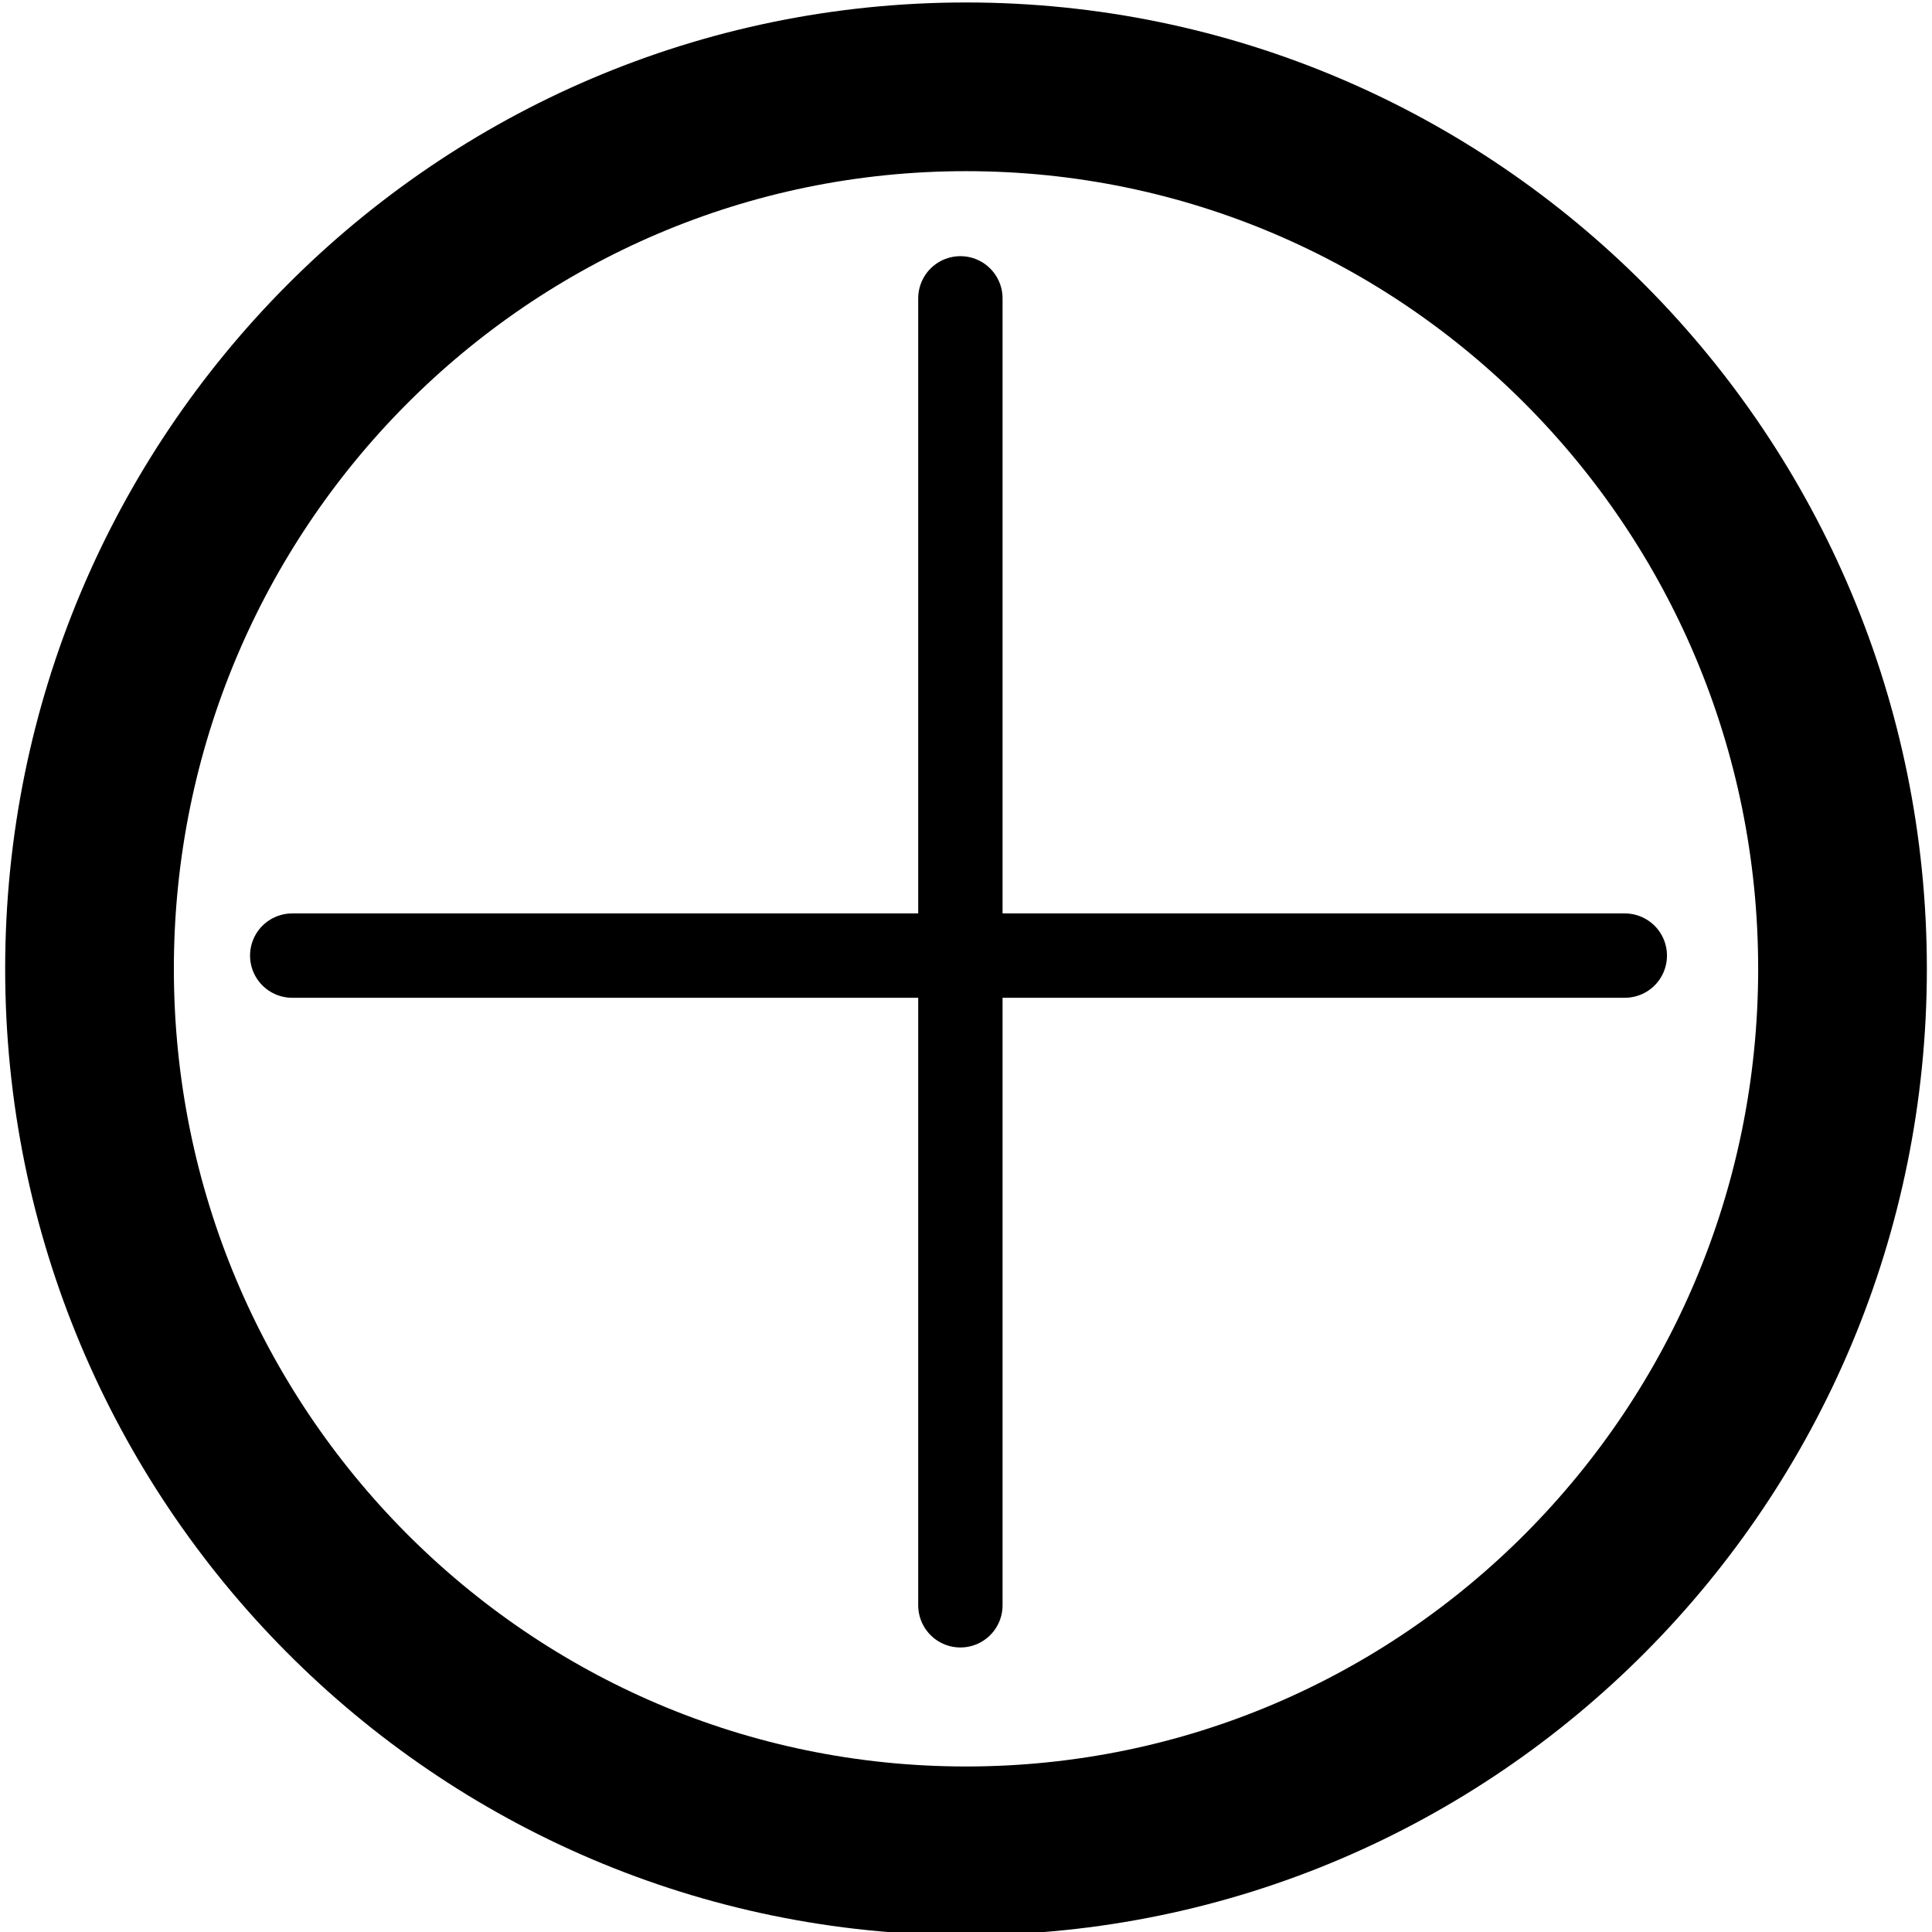
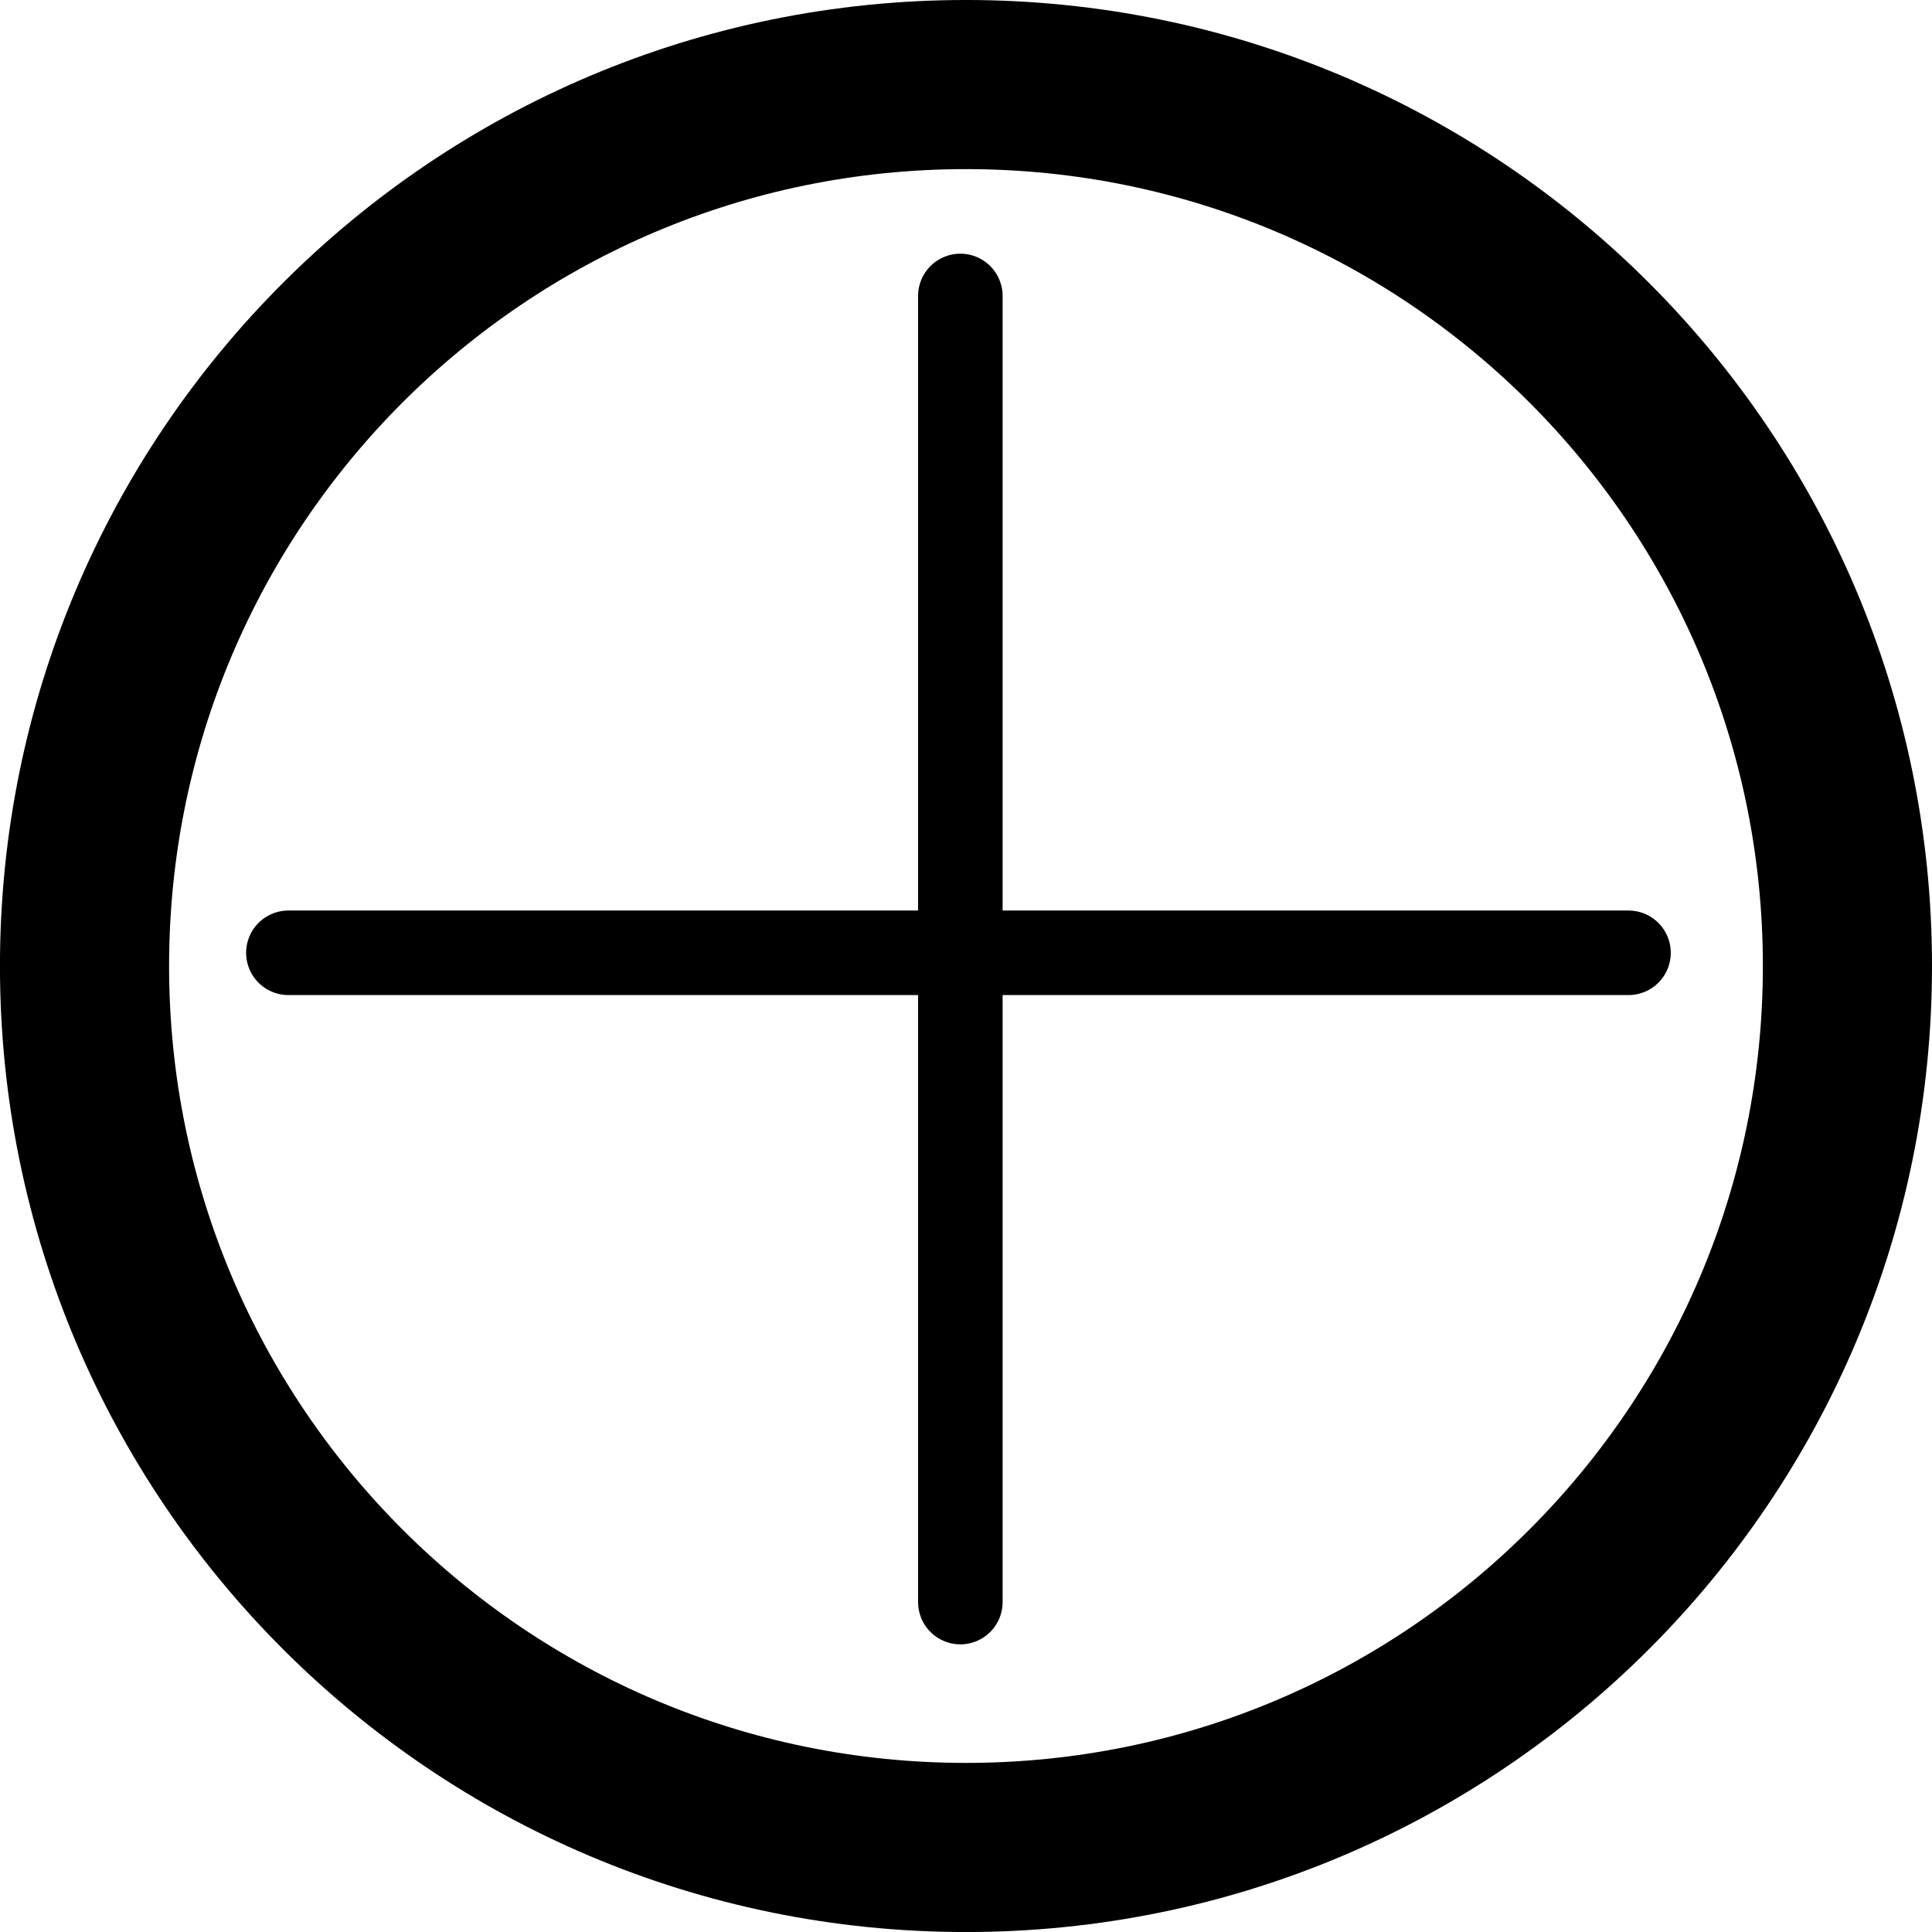
- <svg xmlns="http://www.w3.org/2000/svg" width="200mm" height="200mm" viewBox="0 0 708.661 708.661" id="svgr6" version="1.1">
+ <svg xmlns="http://www.w3.org/2000/svg" width="14.111mm" height="14.111mm" viewBox="0 0 50 50" id="svgr6" version="1.1">
  <defs id="defs4" />
-   <g id="layer1" transform="translate(0,-343.7008)">
-     <ellipse style="opacity:1;fill:none;fill-opacity:1;fill-rule:nonzero;stroke:#000000;stroke-width:61.878;stroke-linecap:round;stroke-linejoin:miter;stroke-miterlimit:4;stroke-dasharray:none;stroke-dashoffset:39.949;stroke-opacity:1" id="path4690" cx="354.336" cy="699.066" rx="321.501" ry="323.521" />
-     <path style="opacity:1;fill:none;fill-opacity:1;fill-rule:nonzero;stroke:#000000;stroke-width:30.939;stroke-linecap:round;stroke-linejoin:miter;stroke-miterlimit:4;stroke-dasharray:none;stroke-dashoffset:39.949;stroke-opacity:1" d="m 107.187,694.216 488.791,0" id="path4160" />
-     <path style="opacity:1;fill:none;fill-opacity:1;fill-rule:nonzero;stroke:#000000;stroke-width:30.939;stroke-linecap:round;stroke-linejoin:miter;stroke-miterlimit:4;stroke-dasharray:none;stroke-dashoffset:39.949;stroke-opacity:1" d="m 352.271,453.134 0,479.393" id="path4181" />
+   <g id="layer1" transform="translate(-329.3365,-674.0656)">
+     <circle style="opacity:1;fill:none;fill-opacity:1;fill-rule:nonzero;stroke:#000000;stroke-width:4.377;stroke-linecap:round;stroke-linejoin:miter;stroke-miterlimit:4;stroke-dasharray:none;stroke-dashoffset:39.949;stroke-opacity:1" id="path4690" cx="354.336" cy="699.066" r="22.812" />
+     <path style="opacity:1;fill:none;fill-opacity:1;fill-rule:nonzero;stroke:#000000;stroke-width:2.188;stroke-linecap:round;stroke-linejoin:miter;stroke-miterlimit:4;stroke-dasharray:none;stroke-dashoffset:39.949;stroke-opacity:1" d="m 336.8,698.724 34.682,0" id="path4160" />
+     <path style="opacity:1;fill:none;fill-opacity:1;fill-rule:nonzero;stroke:#000000;stroke-width:2.188;stroke-linecap:round;stroke-linejoin:miter;stroke-miterlimit:4;stroke-dasharray:none;stroke-dashoffset:39.949;stroke-opacity:1" d="m 354.19,681.725 0,33.802" id="path4181" />
  </g>
</svg>
